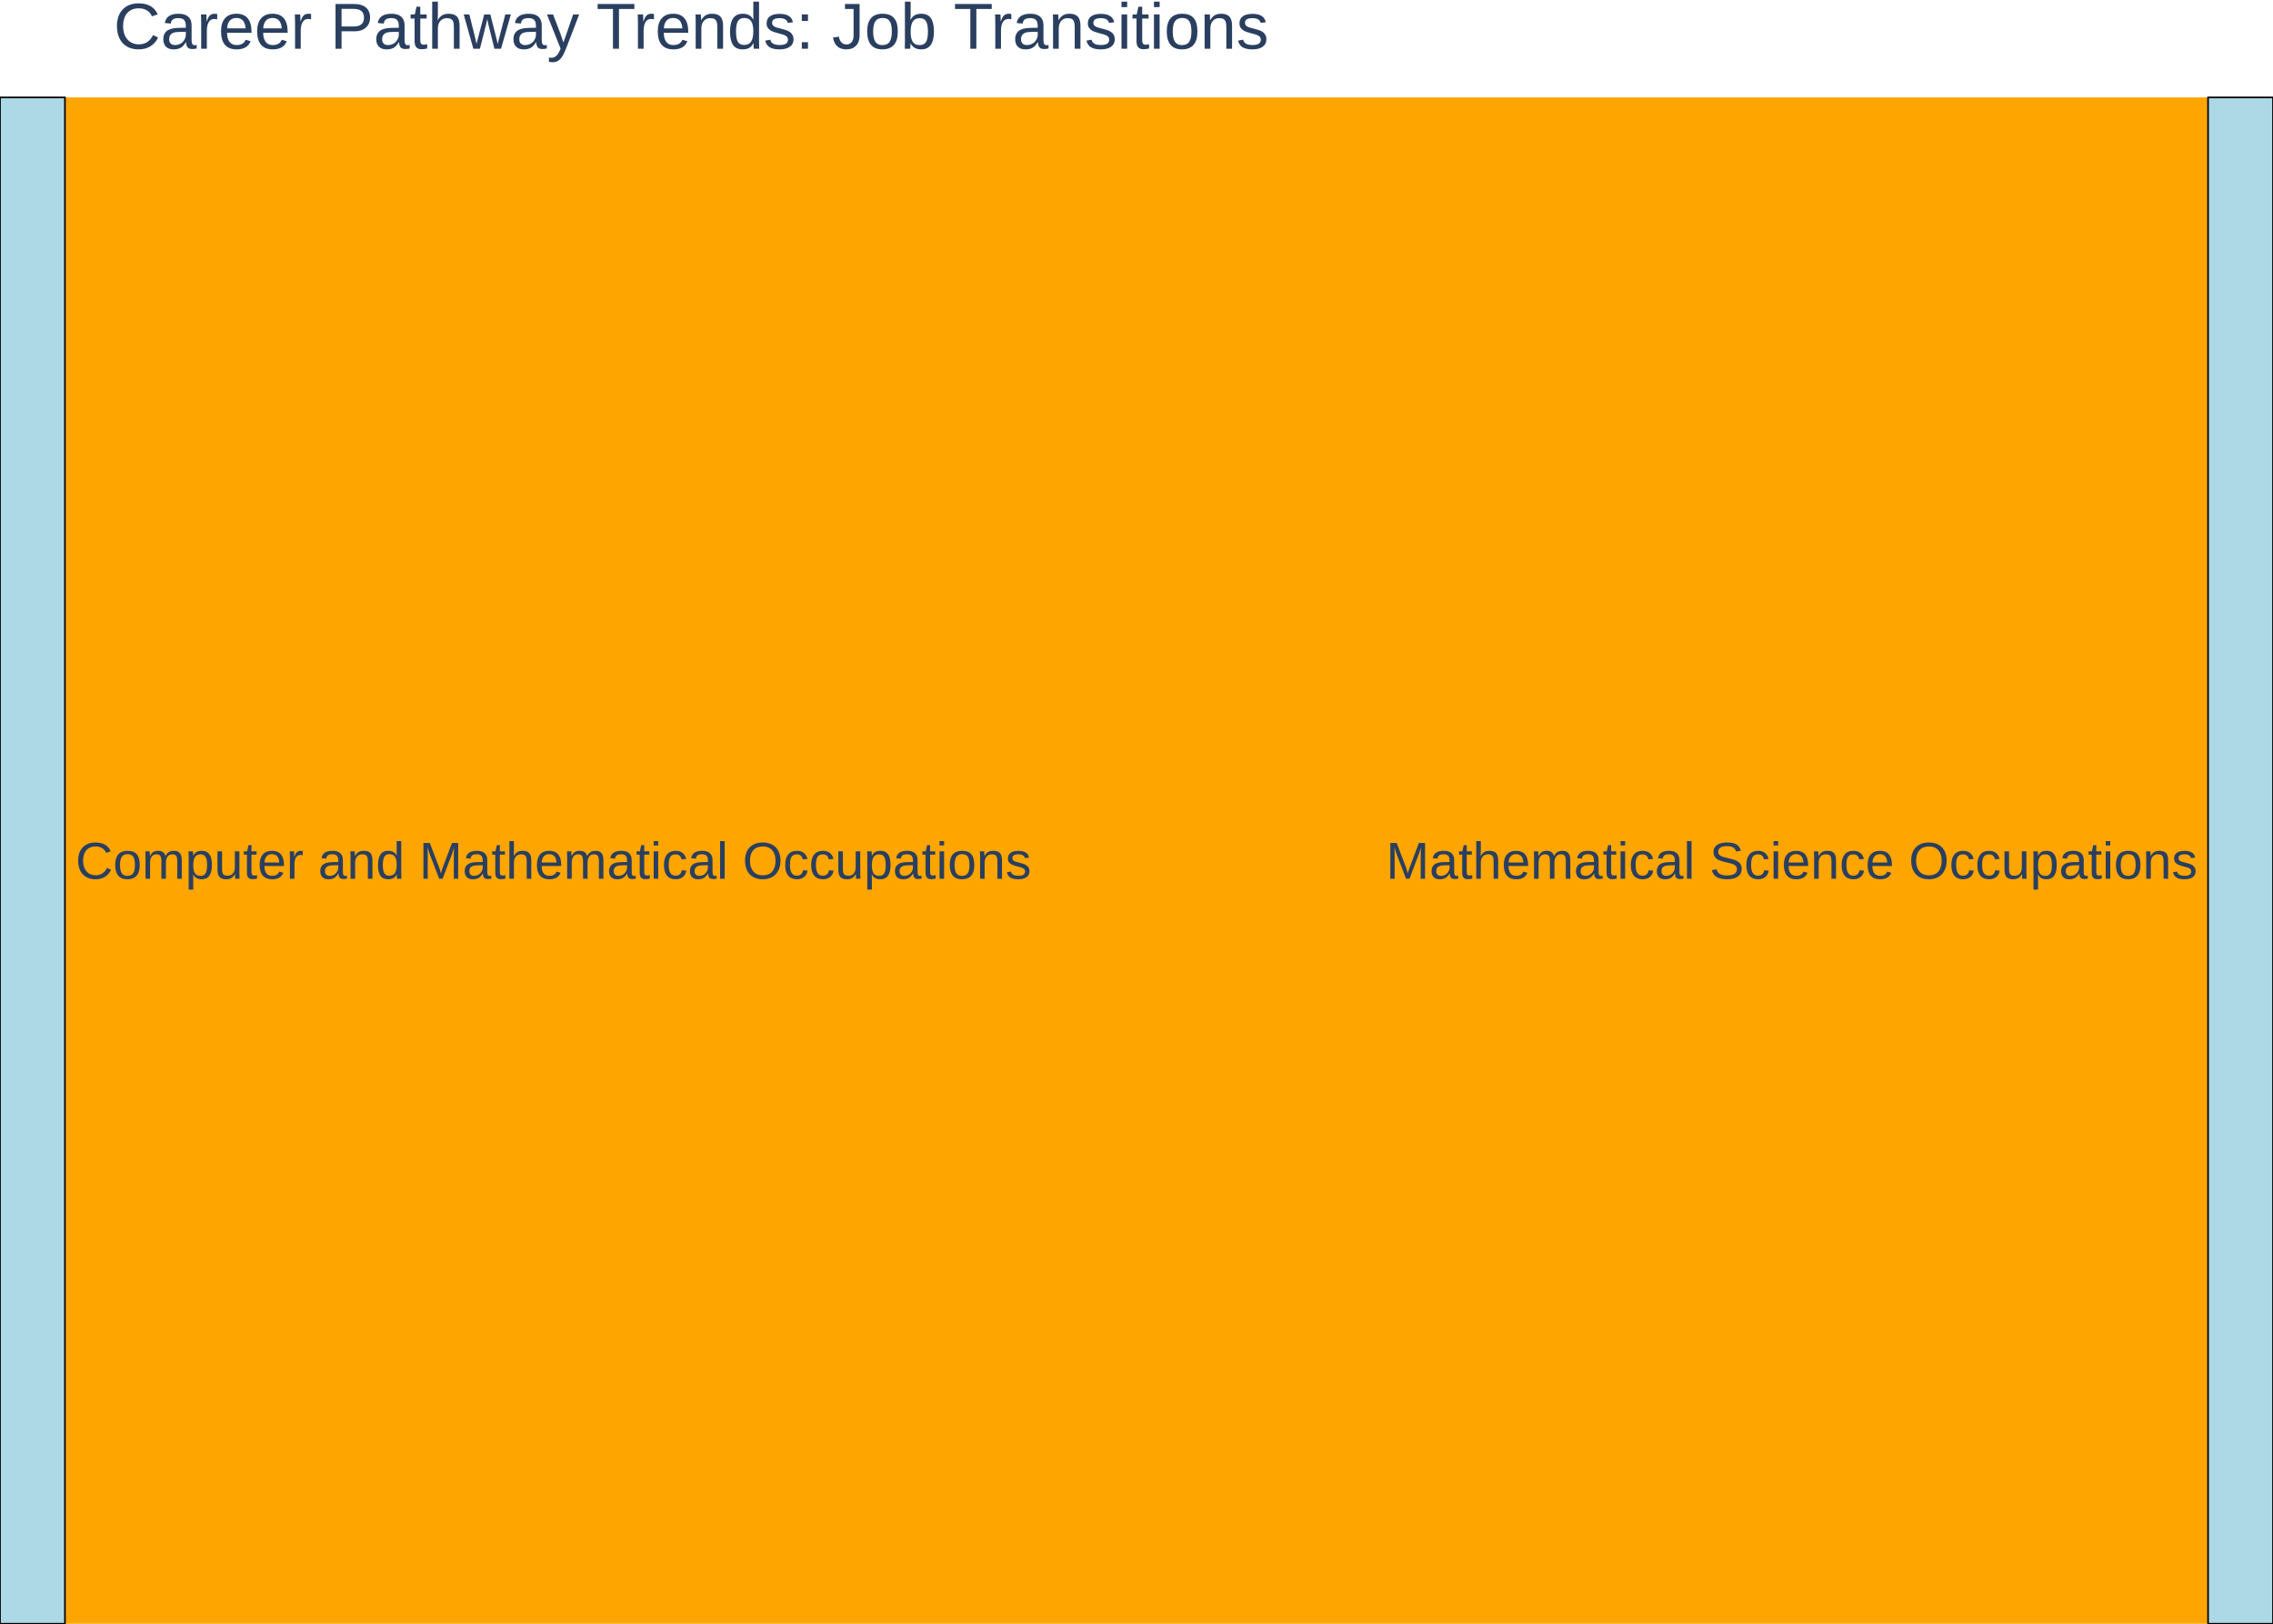
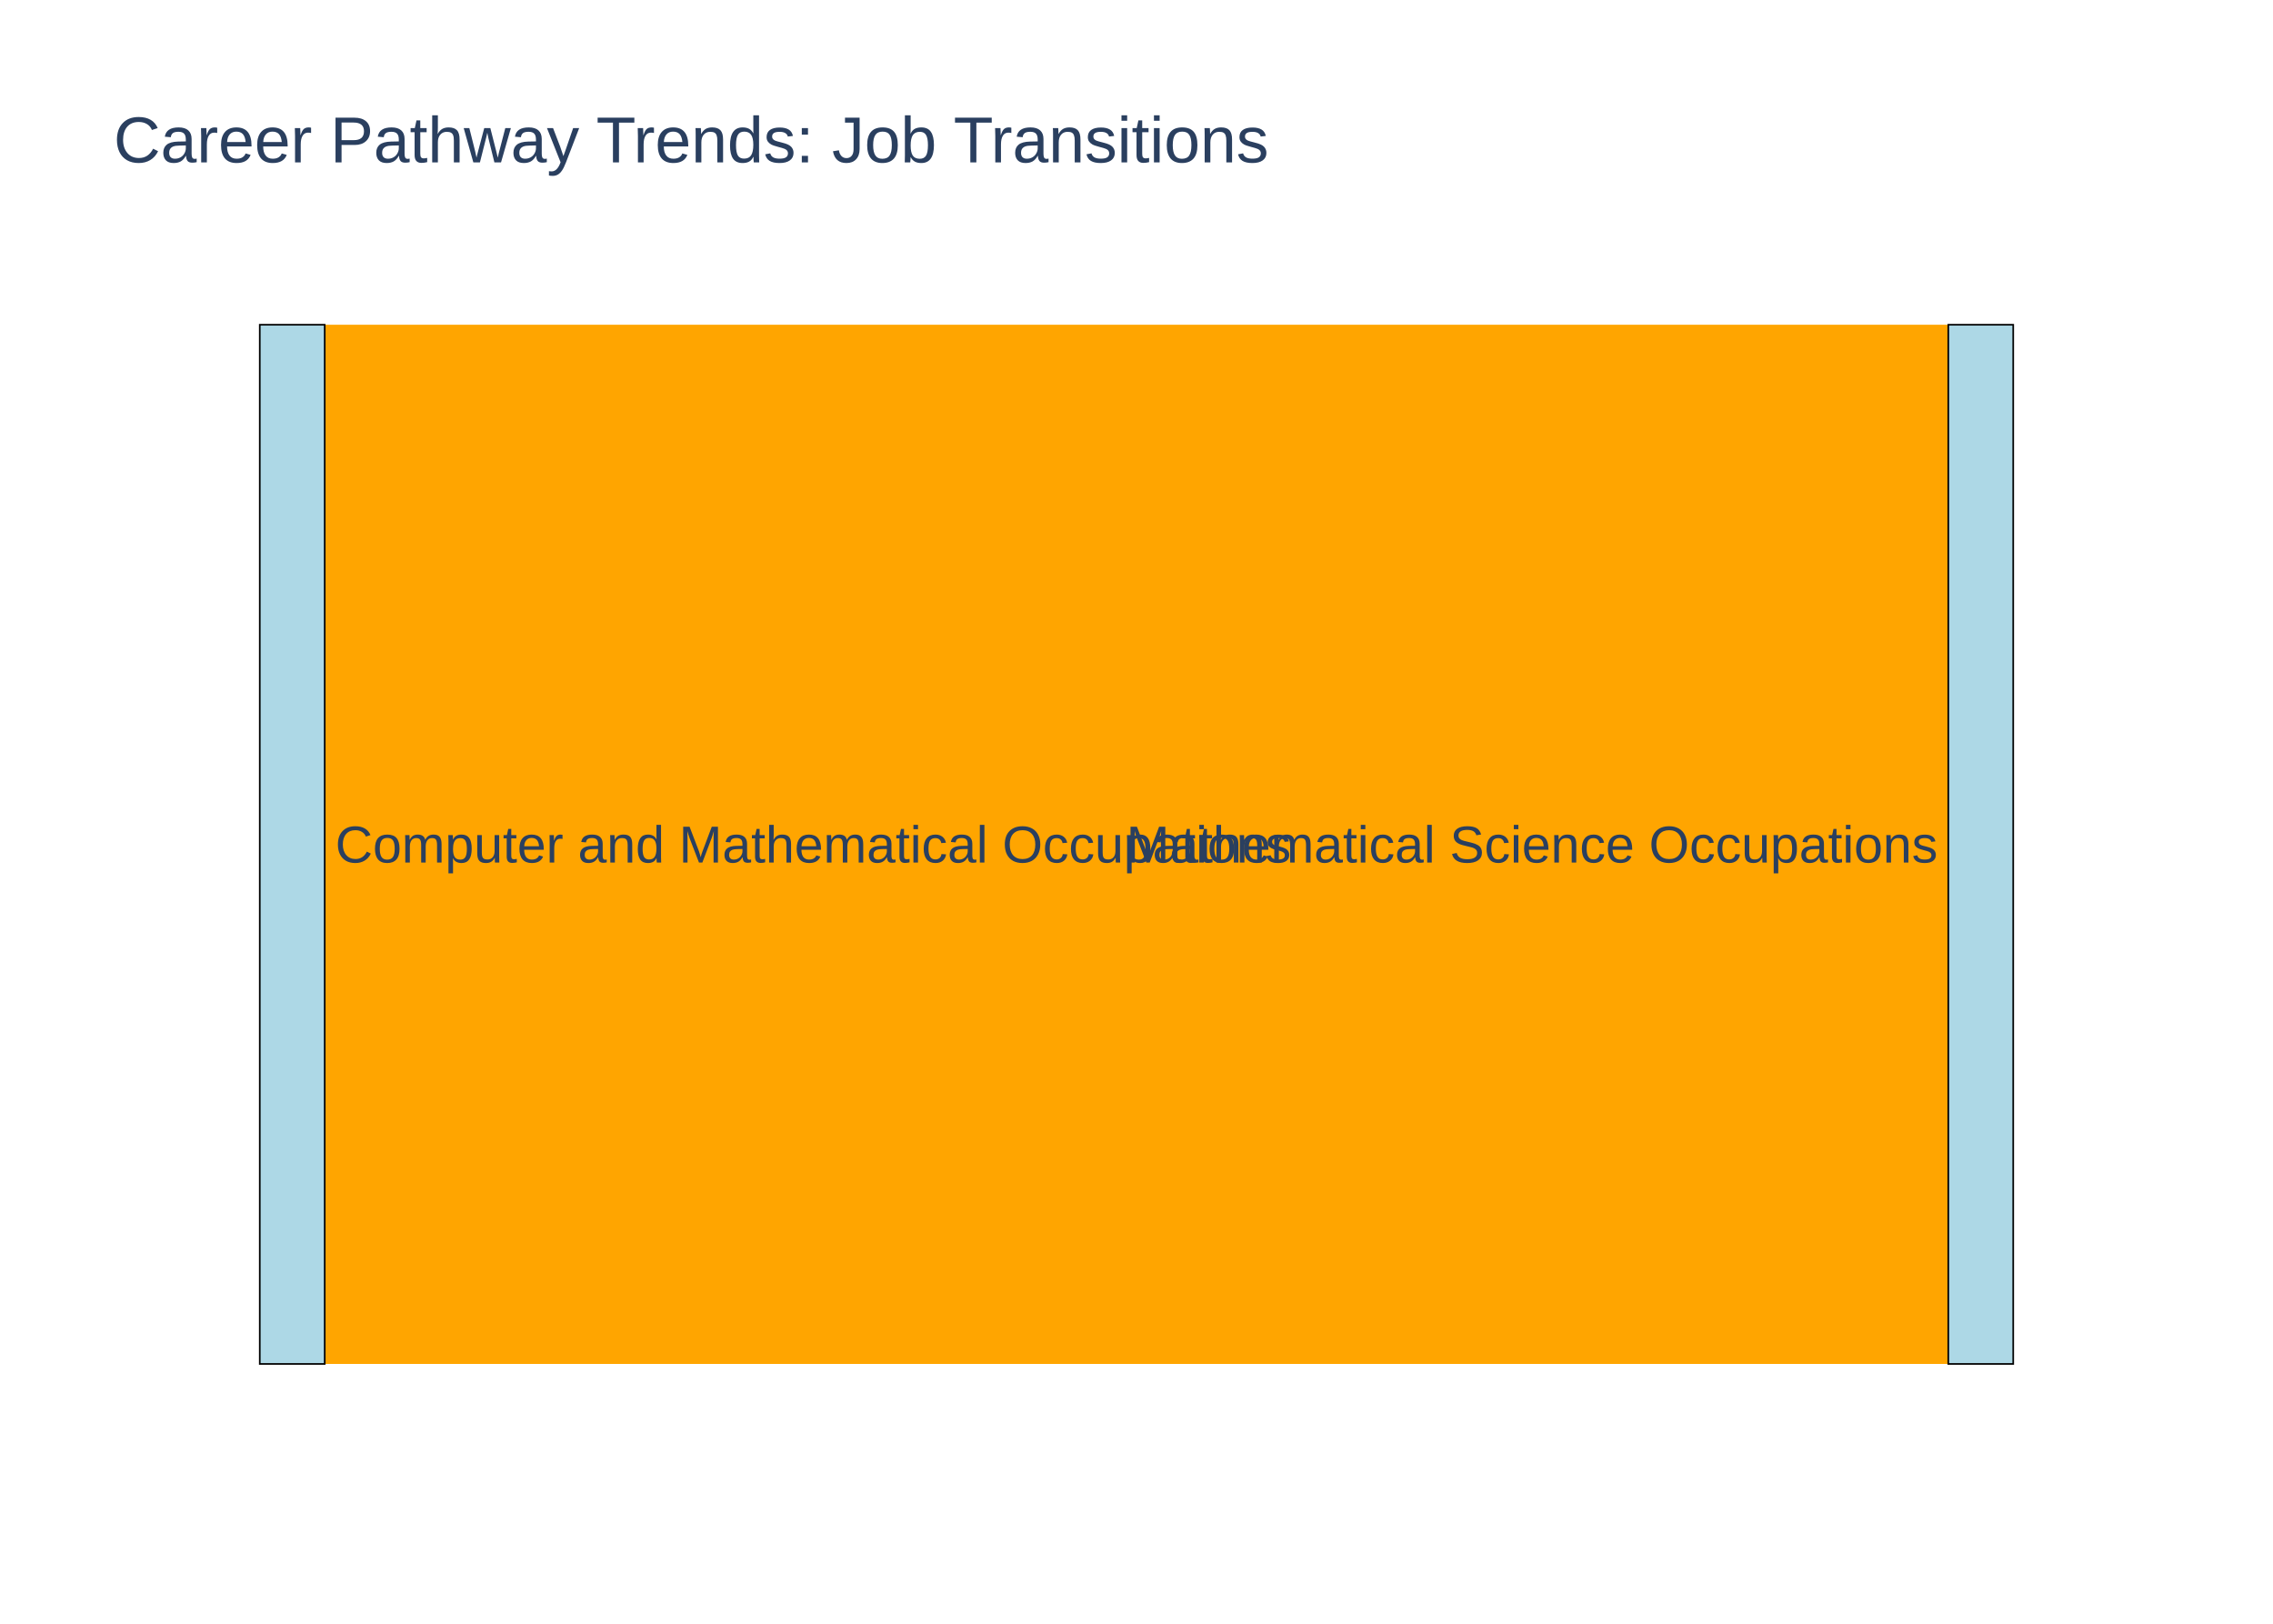
<svg xmlns="http://www.w3.org/2000/svg" class="main-svg" width="700" height="500" style="" viewBox="0 0 700 500">
  <rect x="0" y="0" width="700" height="500" style="fill: rgb(255, 255, 255); fill-opacity: 1;" />
-   <defs id="defs-f1c795">
+   <defs id="defs-c386ae">
    <g class="clips" />
    <g class="gradients" />
    <g class="patterns" />
  </defs>
  <g class="bglayer" />
  <g class="layer-below">
    <g class="imagelayer" />
    <g class="shapelayer" />
  </g>
  <g class="cartesianlayer" />
  <g class="polarlayer" />
  <g class="smithlayer" />
  <g class="ternarylayer" />
  <g class="geolayer" />
  <g class="funnelarealayer" />
  <g class="pielayer" />
  <g class="iciclelayer" />
  <g class="treemaplayer" />
  <g class="sunburstlayer" />
  <g class="glimages" />
-   <g class="sankey" transform="translate(0,30)matrix(1 0 0 1 0 0)" style="box-sizing: content-box; position: absolute; left: 0px; shape-rendering: geometricprecision; pointer-events: none;">
+   <g class="sankey" transform="translate(80,100)matrix(1 0 0 1 0 0)" style="box-sizing: content-box; position: absolute; left: 0px; shape-rendering: geometricprecision; pointer-events: none;">
    <g class="sankey-links" style="fill: none;">
-       <path class="sankey-link" d="M20,0C350,0 350,0 680,0L680,470C350,470 350,470 20,470Z" style="stroke: rgb(68, 68, 68); stroke-opacity: 1; fill: rgb(255, 165, 0); fill-opacity: 1; stroke-width: 0; opacity: 1;" />
+       <path class="sankey-link" d="M20,0C270,0 270,0 520,0L520,320C270,320 270,320 20,320Z" style="stroke: rgb(68, 68, 68); stroke-opacity: 1; fill: rgb(255, 165, 0); fill-opacity: 1; stroke-width: 0; opacity: 1;" />
    </g>
    <g class="sankey-node-set" style="cursor: move;">
+       <g class="sankey-node" transform="translate(520.000,0.000)" style="opacity: 1;">
+         <rect class="node-rect" width="20" height="320" style="stroke-width: 0.5; stroke: rgb(0, 0, 0); stroke-opacity: 1; fill: rgb(173, 216, 230); fill-opacity: 1;" />
+         <text class="node-label" data-notex="1" x="0" y="0" text-anchor="end" transform="translate(-3.25,165.6)" style="cursor: default; font-family: Arial; font-size: 16px; fill: rgb(42, 63, 95); fill-opacity: 1; text-shadow: rgb(255, 255, 255) 1px 1px 1px, rgb(255, 255, 255) -1px -1px 1px, rgb(255, 255, 255) 1px -1px 1px, rgb(255, 255, 255) -1px 1px 1px; white-space: pre;">Mathematical Science Occupations</text>
+       </g>
      <g class="sankey-node" transform="translate(0.000,0.000)" style="opacity: 1;">
-         <rect class="node-rect" width="20" height="470" style="stroke-width: 0.5; stroke: rgb(0, 0, 0); stroke-opacity: 1; fill: rgb(173, 216, 230); fill-opacity: 1;" />
-         <text class="node-label" data-notex="1" x="0" y="0" text-anchor="start" transform="translate(23.25,240.6)" style="cursor: default; font-family: Arial; font-size: 16px; fill: rgb(42, 63, 95); fill-opacity: 1; text-shadow: rgb(255, 255, 255) 1px 1px 1px, rgb(255, 255, 255) -1px -1px 1px, rgb(255, 255, 255) 1px -1px 1px, rgb(255, 255, 255) -1px 1px 1px; white-space: pre;">Computer and Mathematical Occupations</text>
-       </g>
-       <g class="sankey-node" transform="translate(680.000,0.000)" style="opacity: 1;">
-         <rect class="node-rect" width="20" height="470" style="stroke-width: 0.5; stroke: rgb(0, 0, 0); stroke-opacity: 1; fill: rgb(173, 216, 230); fill-opacity: 1;" />
-         <text class="node-label" data-notex="1" x="0" y="0" text-anchor="end" transform="translate(-3.25,240.6)" style="cursor: default; font-family: Arial; font-size: 16px; fill: rgb(42, 63, 95); fill-opacity: 1; text-shadow: rgb(255, 255, 255) 1px 1px 1px, rgb(255, 255, 255) -1px -1px 1px, rgb(255, 255, 255) 1px -1px 1px, rgb(255, 255, 255) -1px 1px 1px; white-space: pre;">Mathematical Science Occupations</text>
+         <rect class="node-rect" width="20" height="320" style="stroke-width: 0.5; stroke: rgb(0, 0, 0); stroke-opacity: 1; fill: rgb(173, 216, 230); fill-opacity: 1;" />
+         <text class="node-label" data-notex="1" x="0" y="0" text-anchor="start" transform="translate(23.25,165.6)" style="cursor: default; font-family: Arial; font-size: 16px; fill: rgb(42, 63, 95); fill-opacity: 1; text-shadow: rgb(255, 255, 255) 1px 1px 1px, rgb(255, 255, 255) -1px -1px 1px, rgb(255, 255, 255) 1px -1px 1px, rgb(255, 255, 255) -1px 1px 1px; white-space: pre;">Computer and Mathematical Occupations</text>
      </g>
    </g>
  </g>
-   <defs id="topdefs-f1c795">
+   <defs id="topdefs-c386ae">
    <g class="clips" />
  </defs>
  <g class="layer-above">
    <g class="imagelayer" />
    <g class="shapelayer" />
  </g>
  <g class="infolayer">
    <g class="g-gtitle">
-       <text class="gtitle" x="35" y="15" text-anchor="start" dy="0em" style="opacity: 1; font-family: Arial; font-size: 20px; fill: rgb(42, 63, 95); fill-opacity: 1; white-space: pre;">Career Pathway Trends: Job Transitions</text>
+       <text class="gtitle" x="35" y="50" text-anchor="start" dy="0em" style="opacity: 1; font-family: Arial; font-size: 20px; fill: rgb(42, 63, 95); fill-opacity: 1; white-space: pre;">Career Pathway Trends: Job Transitions</text>
    </g>
    <g class="first-render" />
  </g>
</svg>
